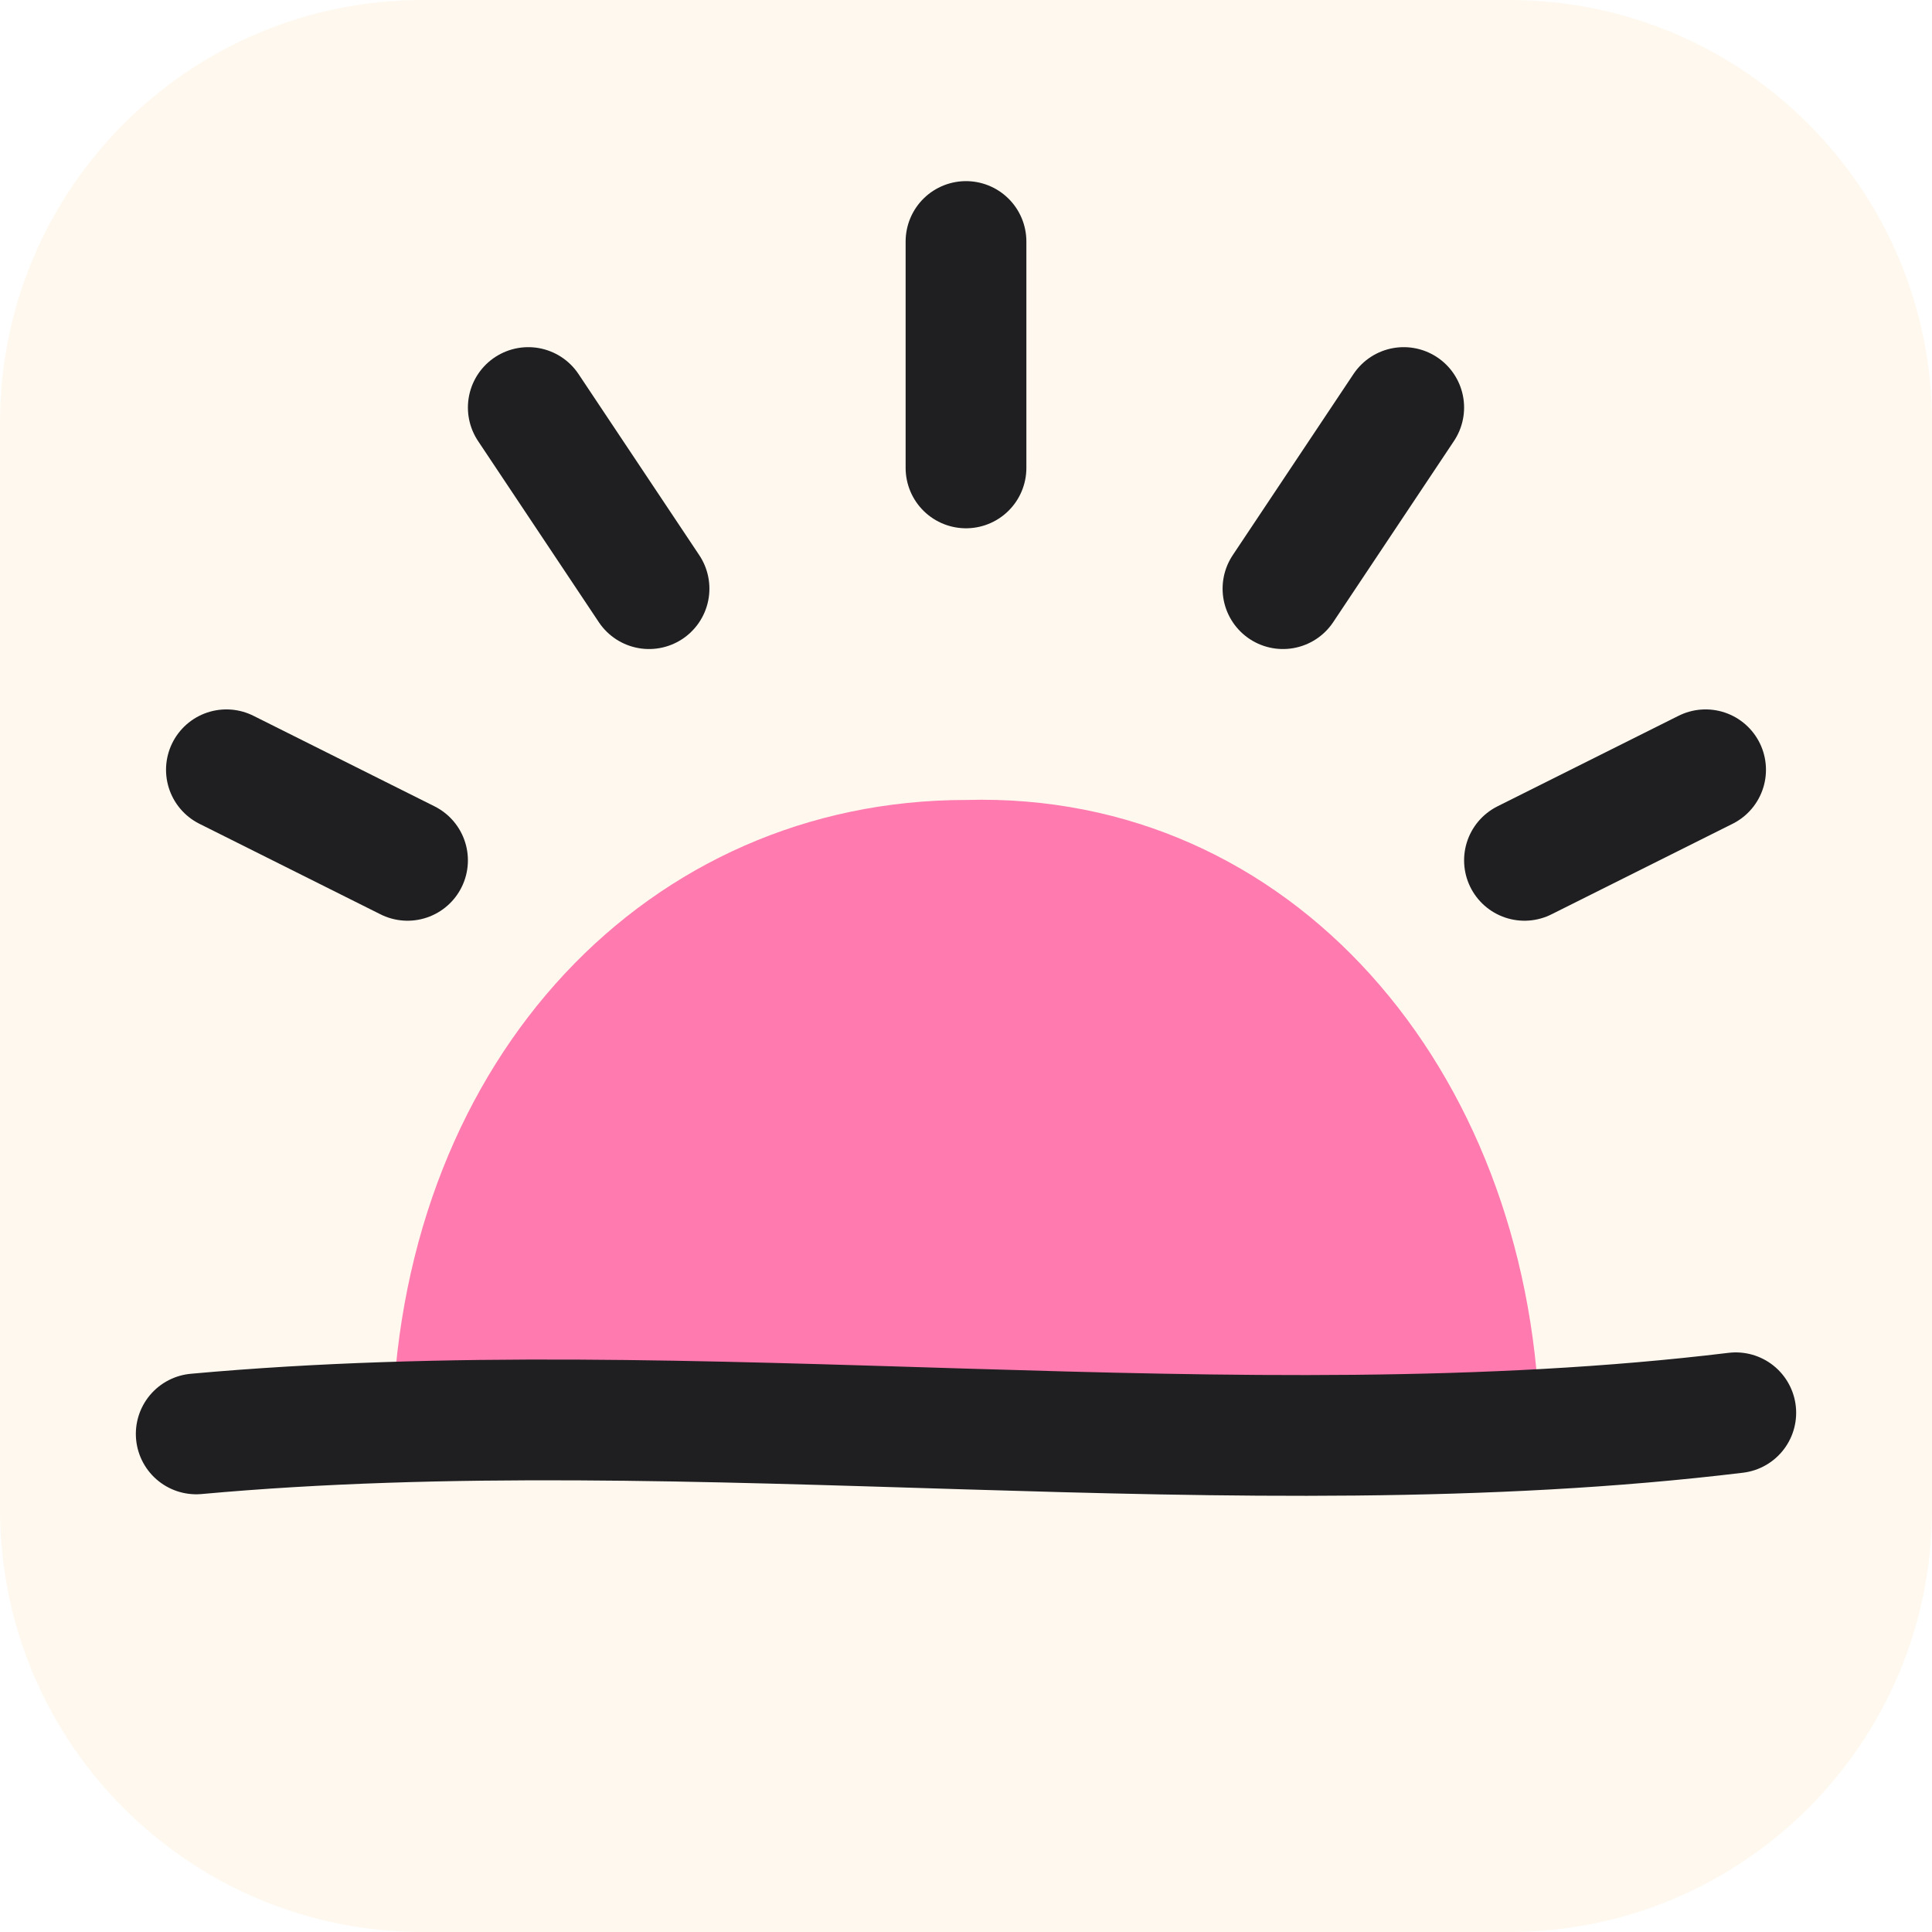
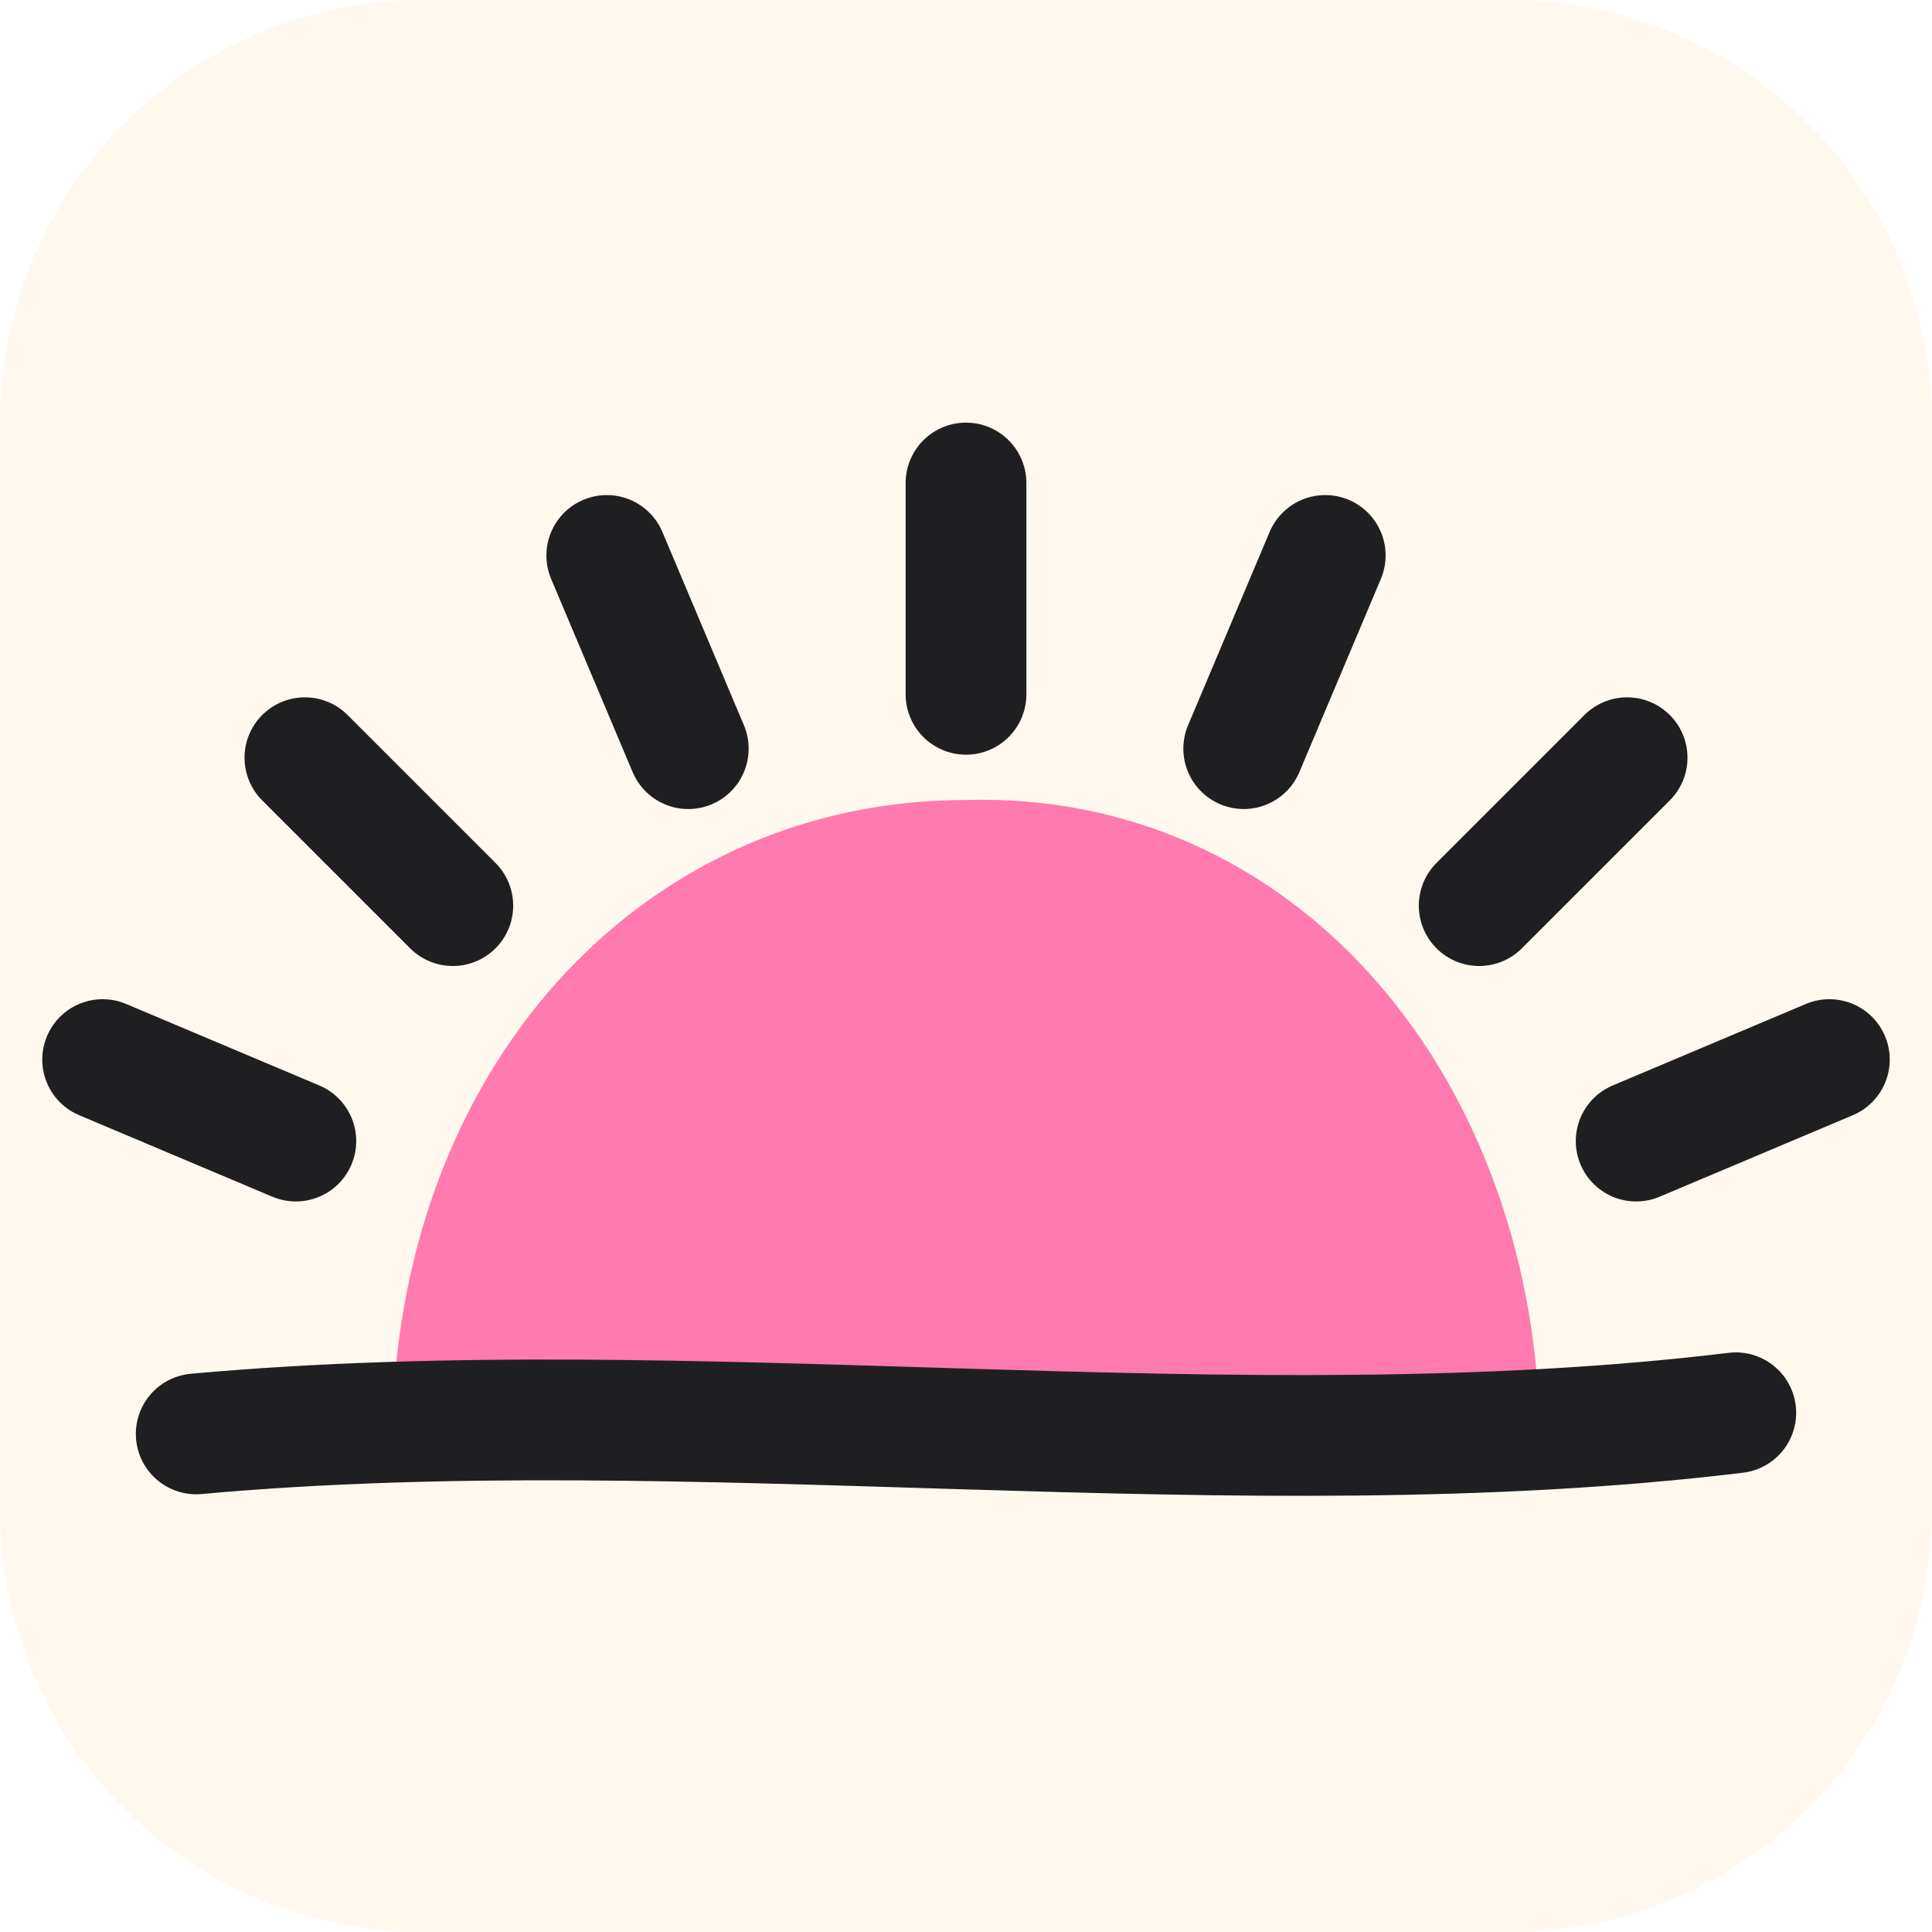
<svg xmlns="http://www.w3.org/2000/svg" viewBox="0 0 64 64">
  <rect width="64" height="64" rx="14" fill="#FFF8EE" />
  <path d="M13 47 C 13.4 35, 21.5 26.5, 32 26.5 C 42.8 26.2, 50.6 35.4, 51 47 Z" fill="#FF7AAE" />
  <g stroke="#1F1F22" stroke-linecap="round" fill="none" stroke-width="4">
-     <path d="M32 8 L32 15.5" />
-     <path d="M17.5 13.5 L21.5 19.5" />
-     <path d="M46.5 13.5 L42.5 19.5" />
-     <path d="M7.5 25.5 L13.5 28.5" />
-     <path d="M56.5 25.5 L50.5 28.5" />
+     <path d="M54.2 37.8 L60.6 35.1" />
+     <path d="M49.0 30.0 L53.9 25.1" />
+     <path d="M41.2 24.8 L43.9 18.4" />
+     <path d="M32.0 23.0 L32.0 16.0" />
+     <path d="M22.8 24.8 L20.1 18.4" />
+     <path d="M15.0 30.0 L10.1 25.1" />
+     <path d="M9.8 37.8 L3.4 35.1" />
    <path d="M6.5 47.5 C 23 46, 41 48.8, 57.5 46.8" />
  </g>
</svg>
